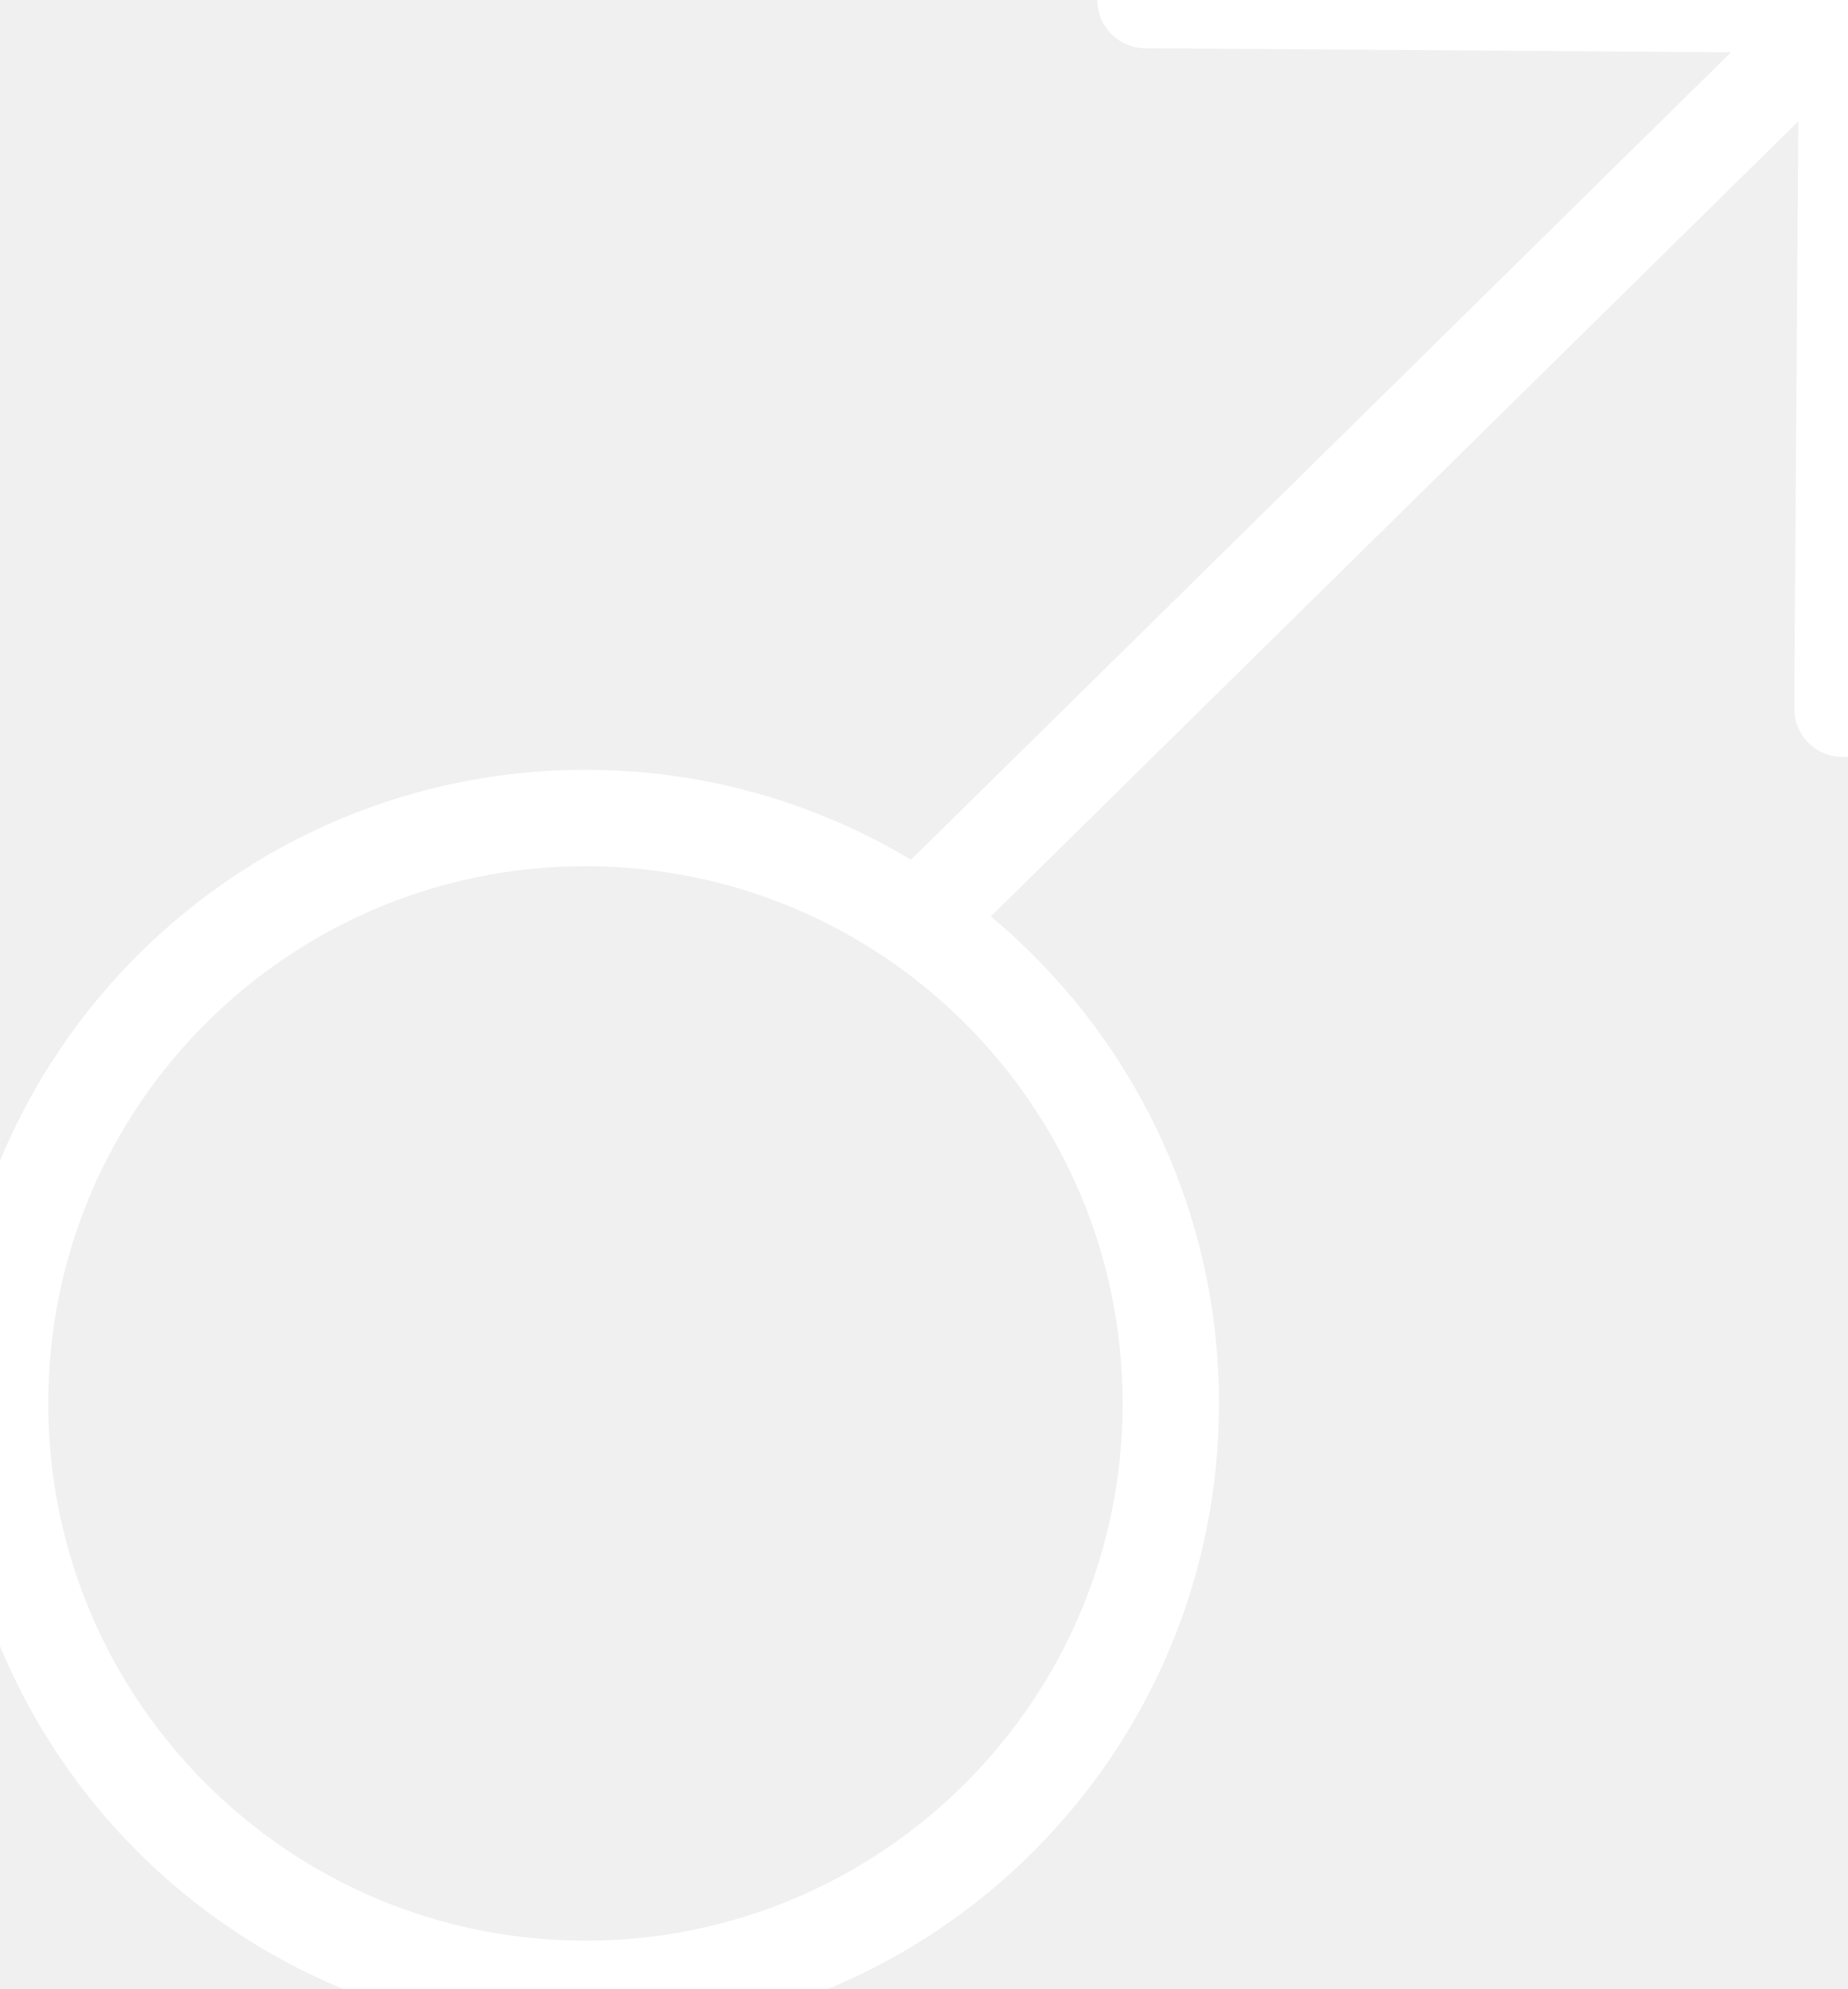
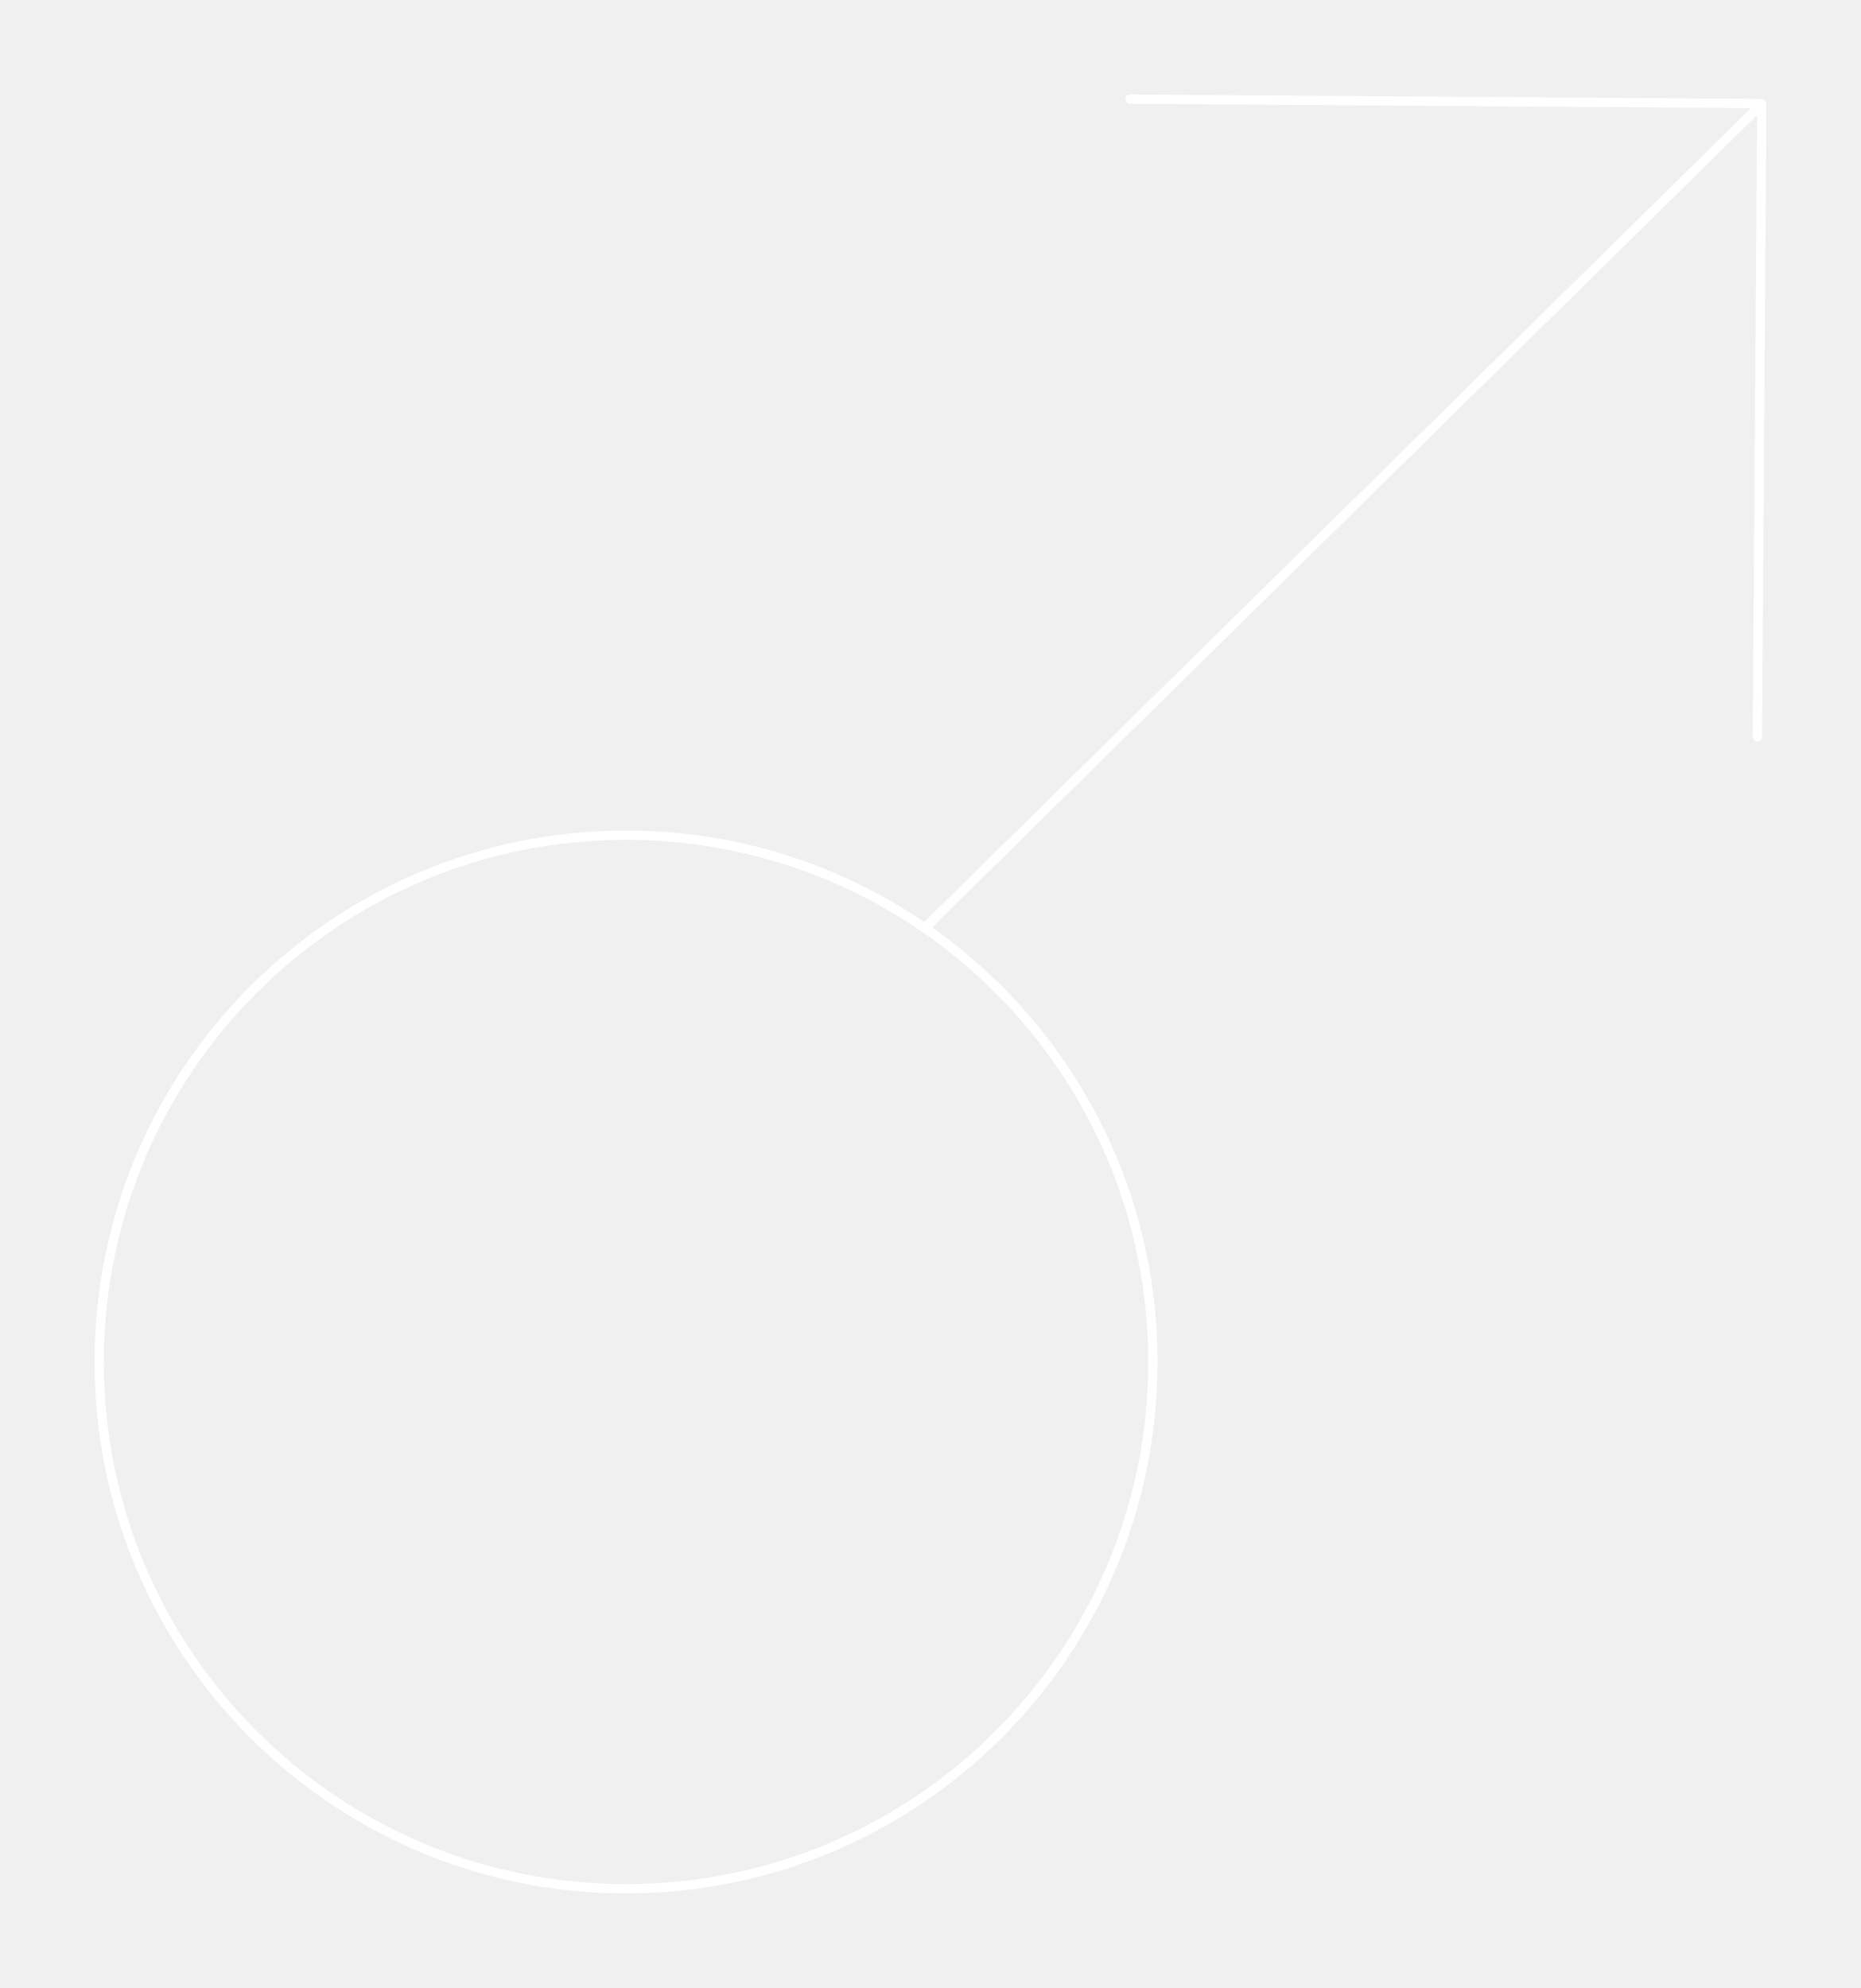
- <svg xmlns="http://www.w3.org/2000/svg" id="Layer_2" data-name="Layer 2" viewBox="0 0 268.34 288.89">
+ <svg xmlns="http://www.w3.org/2000/svg" id="Layer_2" data-name="Layer 2" viewBox="-16 -16 300.34 320.89">
  <defs>
    <style>
      .cls-1 {
        fill: none;
        stroke: #fff;
-         stroke-width: 14;
+         stroke-width: 1.5;
+         vector-effect: non-scaling-stroke;
        stroke-linecap: round;
        stroke-linejoin: round;
      }
    </style>
  </defs>
  <g id="Layer_2-2" data-name="Layer 2">
    <g>
      <polyline class="cls-1" points="267.63 102.94 268.34 .78 133.66 133.39" />
      <circle class="cls-1" cx="85.04" cy="203.84" r="85.03" />
      <line class="cls-1" x1="267.88" y1=".71" x2="166.39" />
    </g>
  </g>
</svg>
